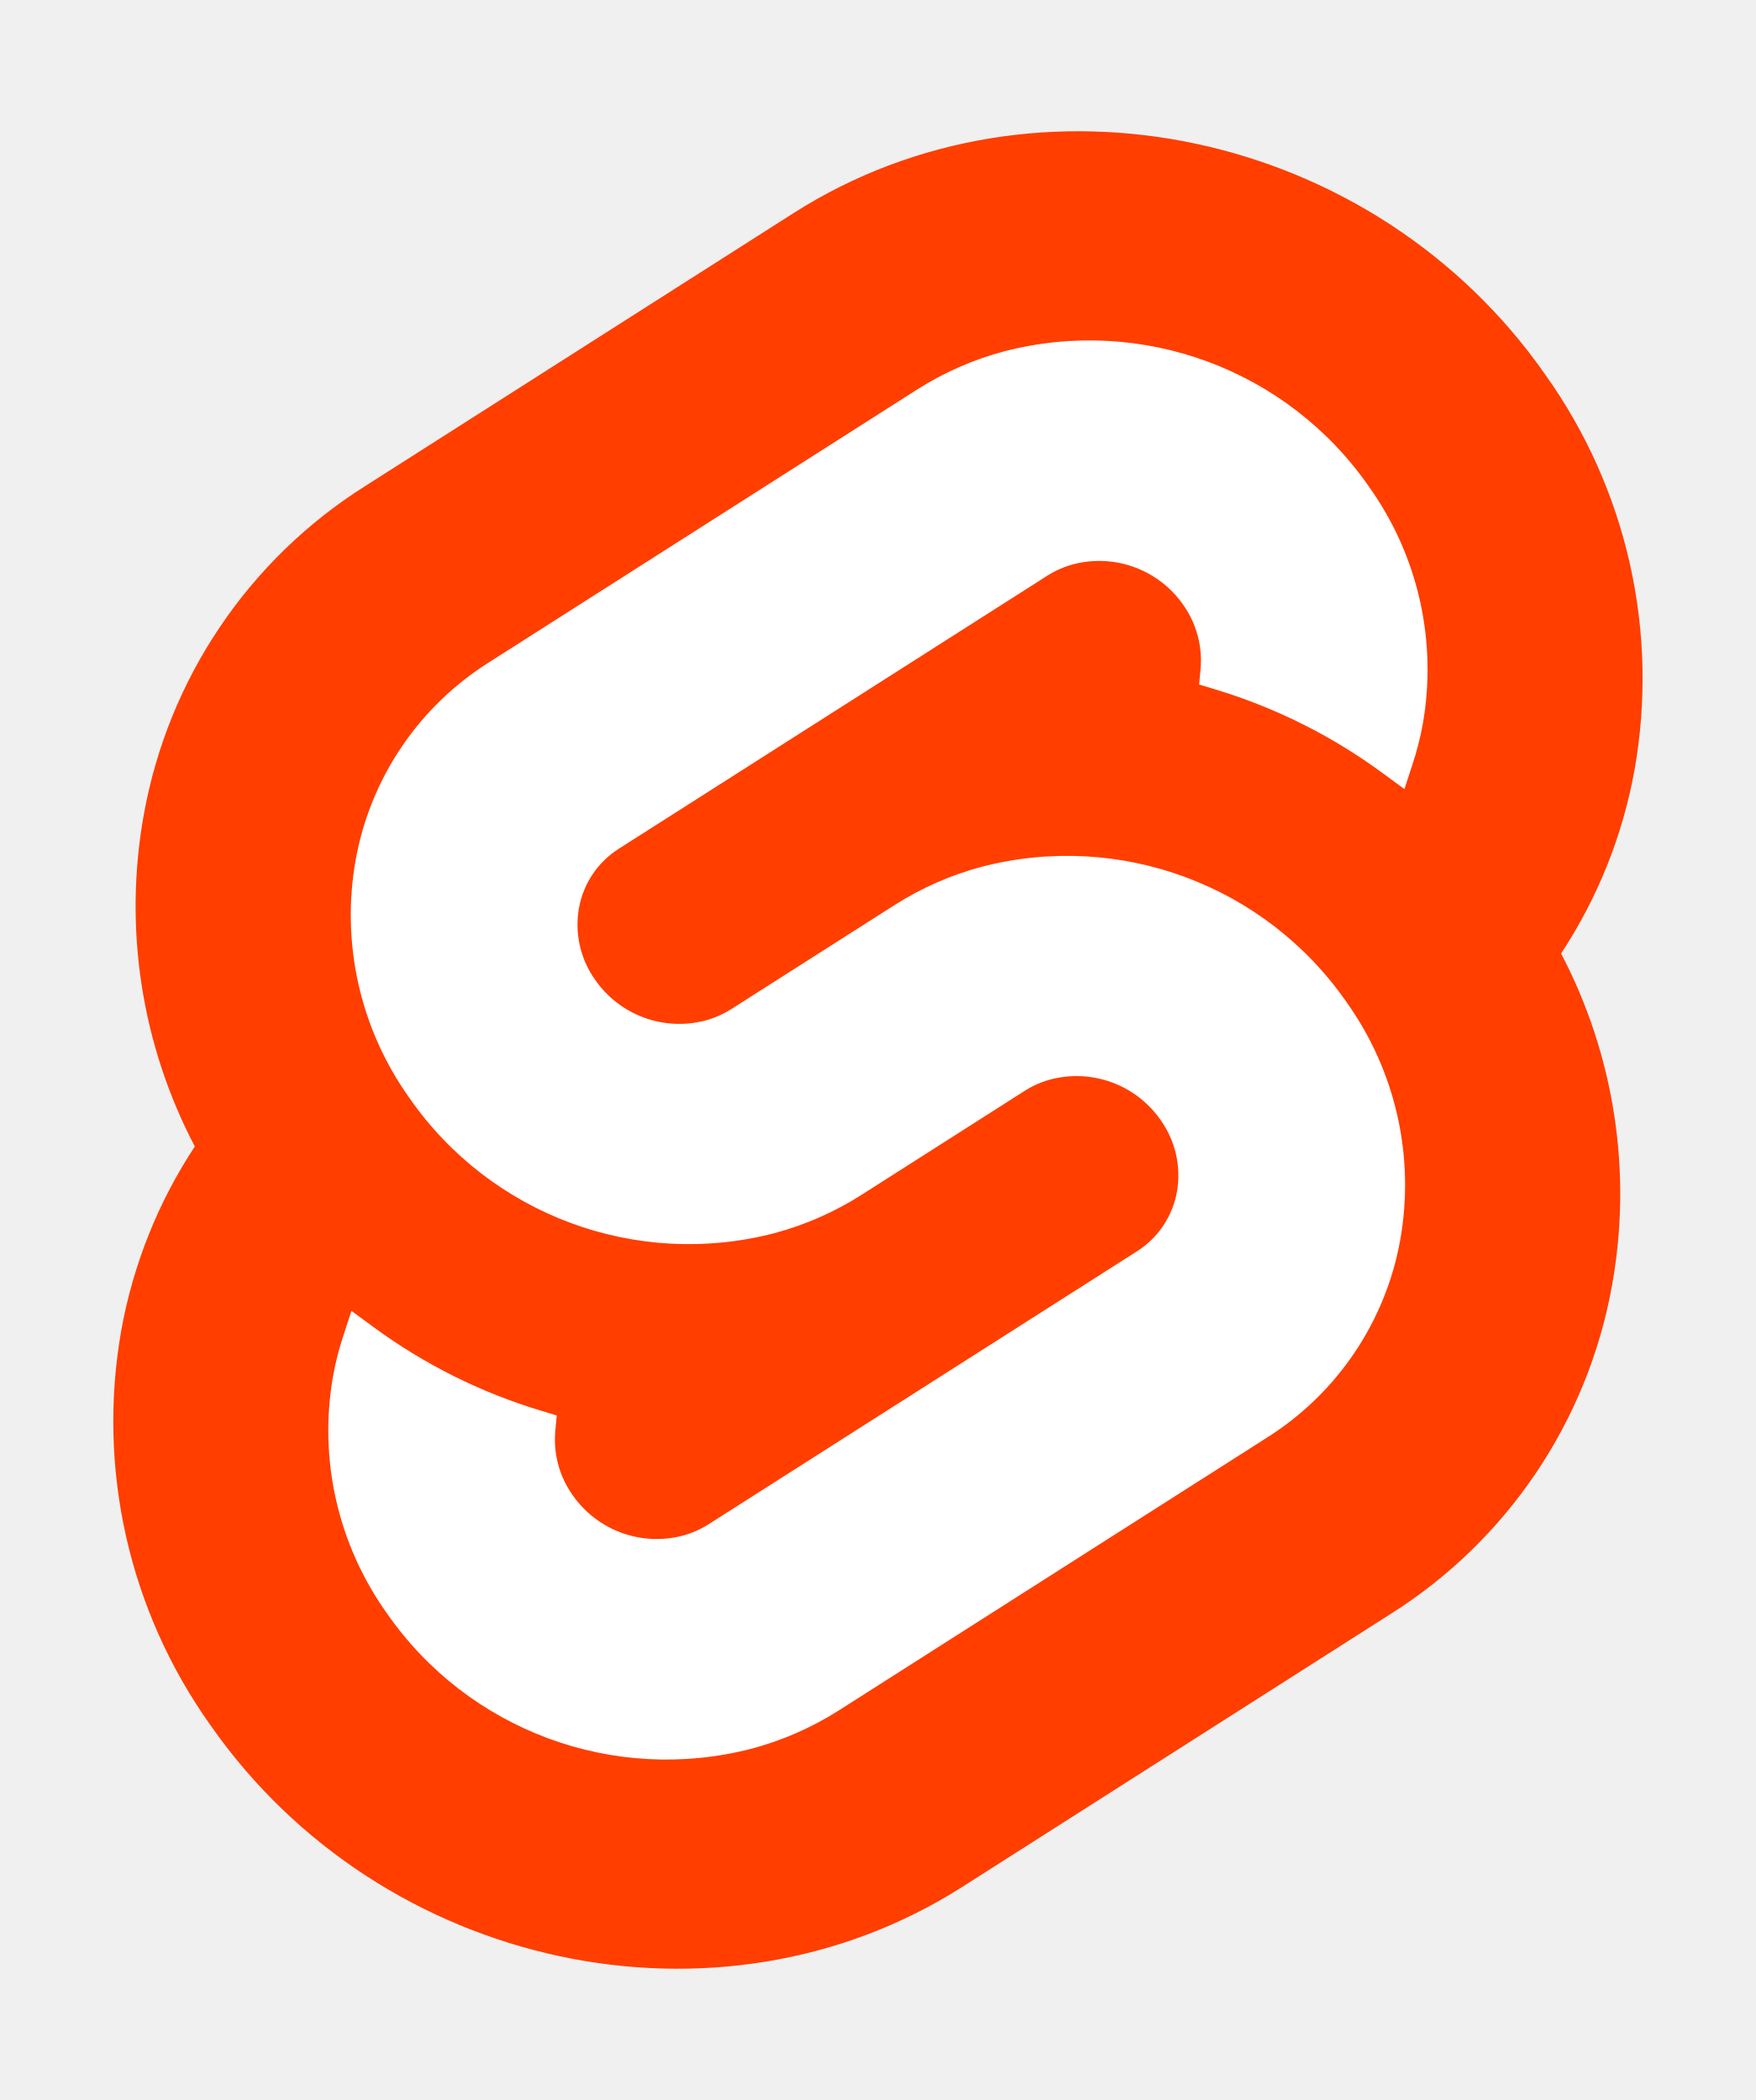
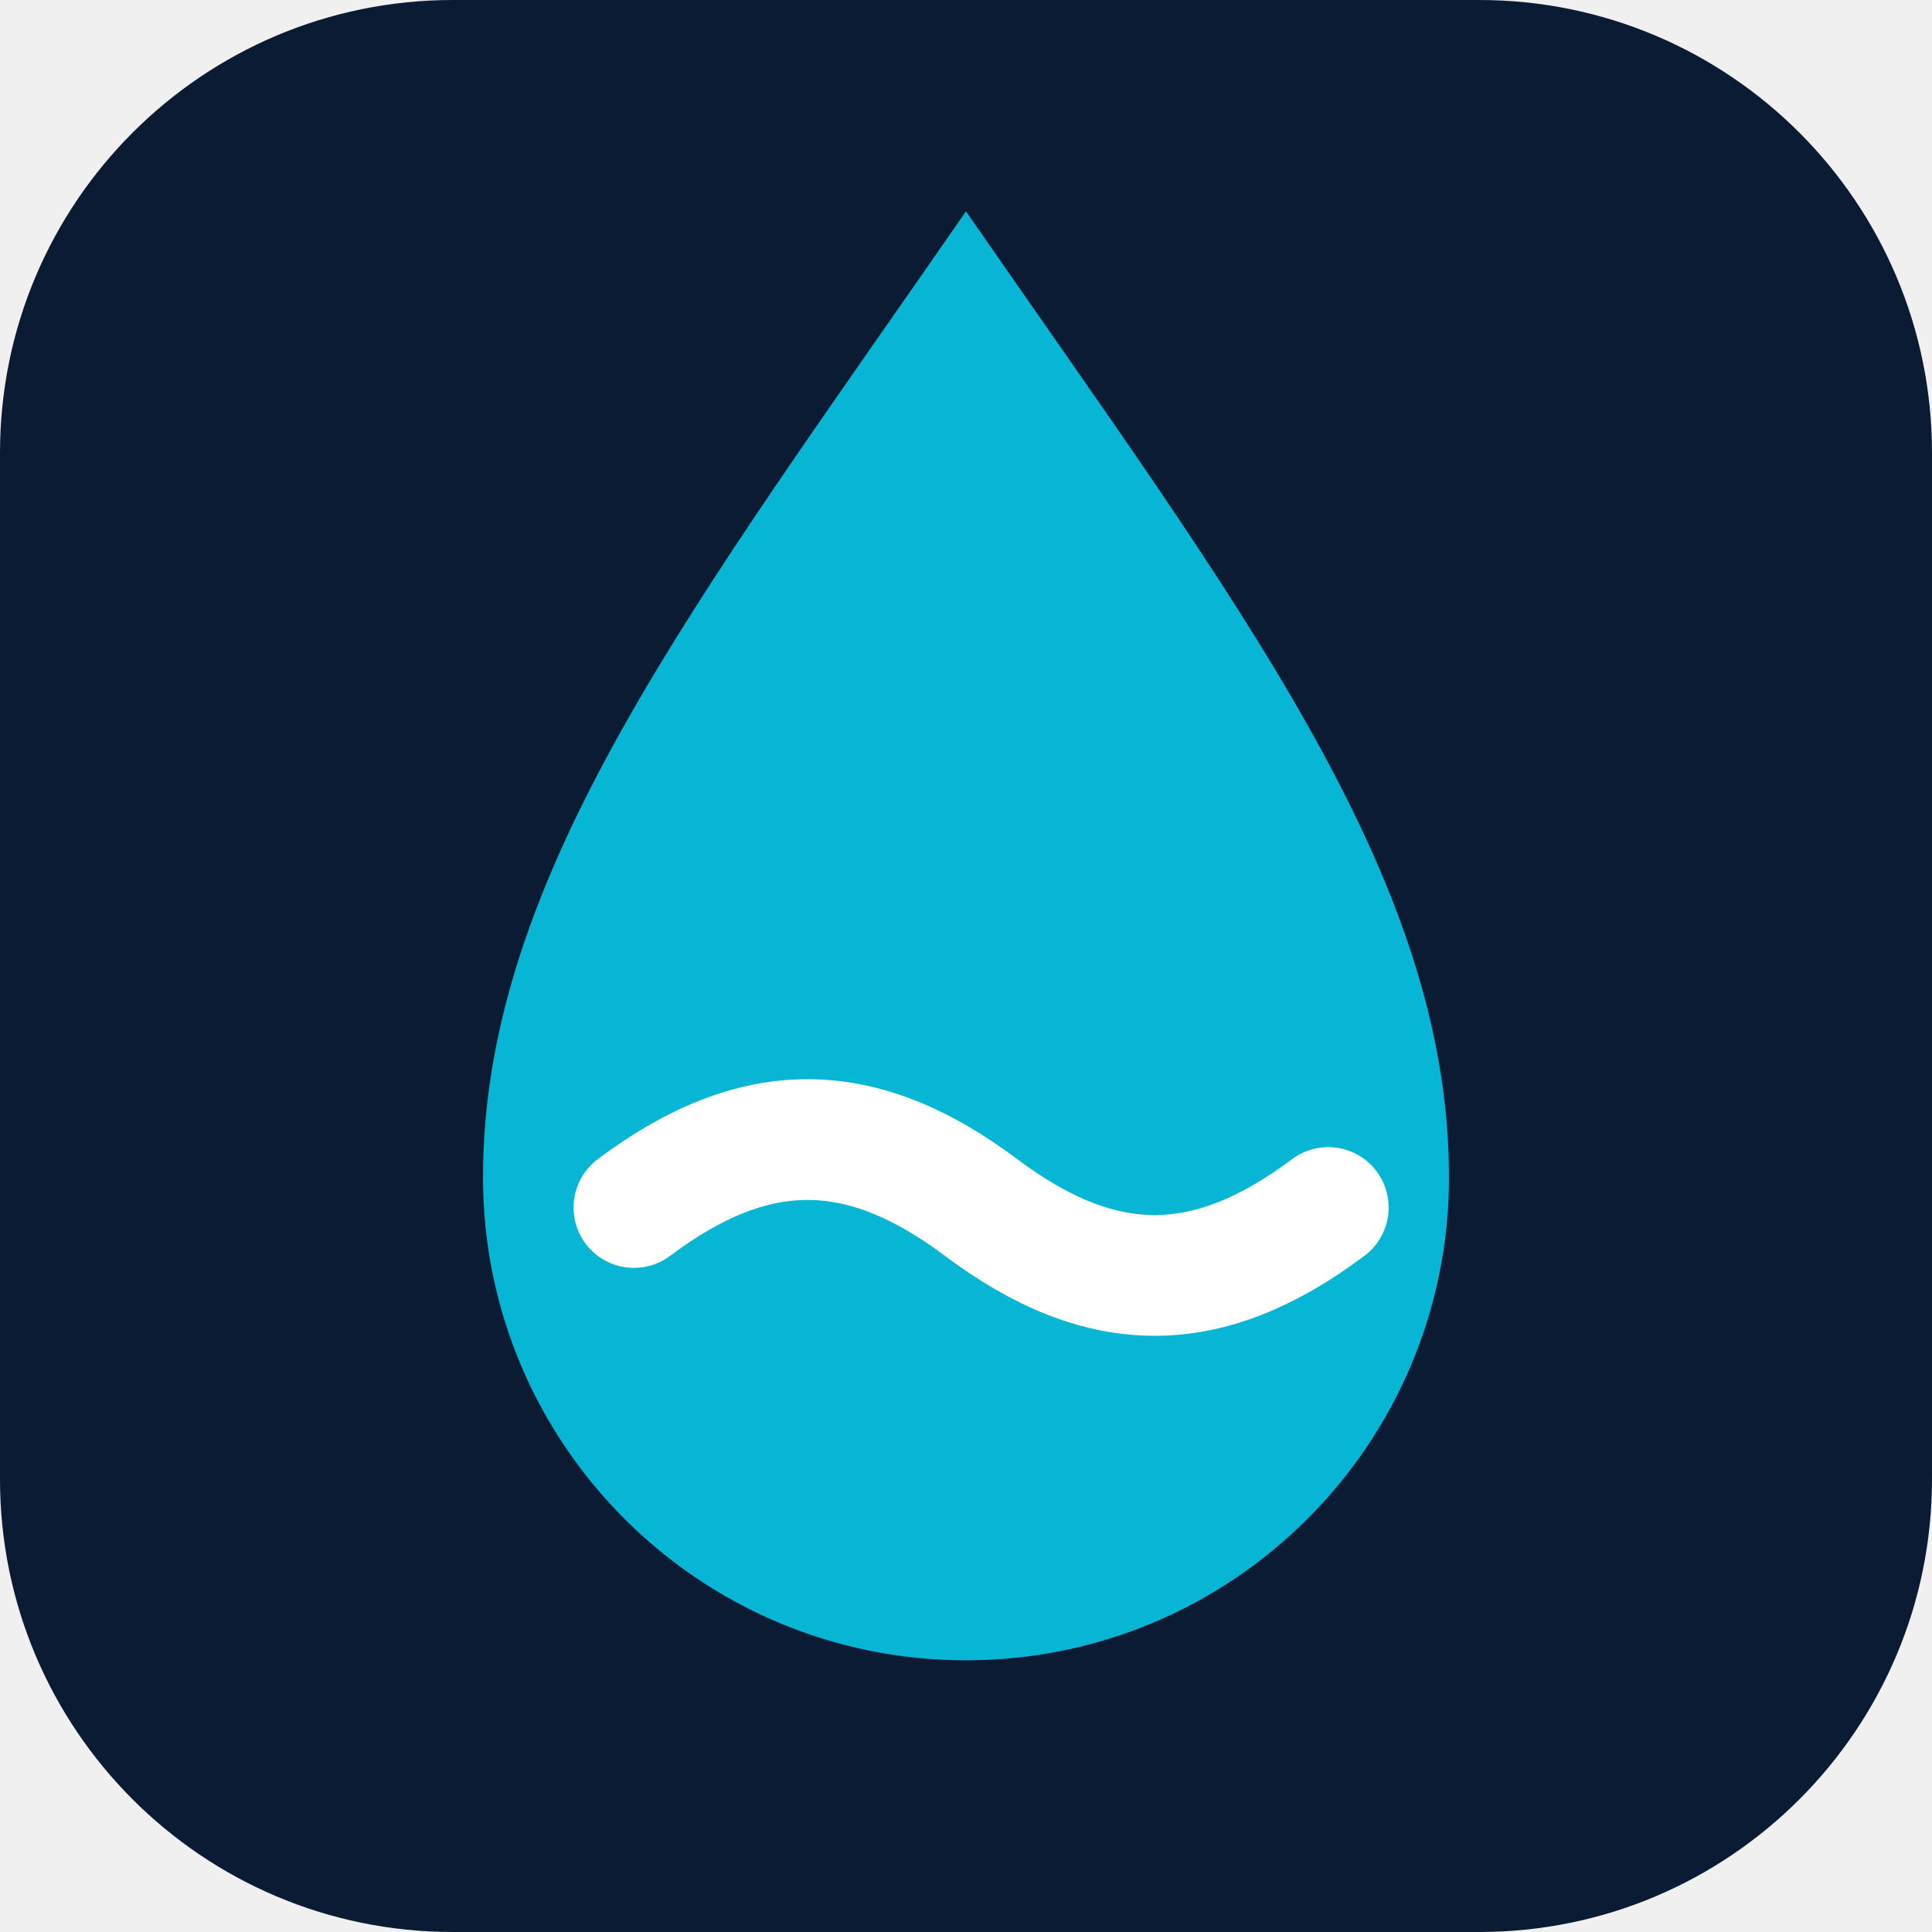
- <svg xmlns="http://www.w3.org/2000/svg" width="107" height="128" viewBox="0 0 107 128">
-   <path d="M94.157 22.819c-10.4-14.885-30.94-19.297-45.792-9.835L22.282 29.608A29.92 29.92 0 0 0 8.764 49.65a31.5 31.5 0 0 0 3.108 20.231 30 30 0 0 0-4.477 11.183 31.9 31.9 0 0 0 5.448 24.116c10.402 14.887 30.942 19.297 45.791 9.835l26.083-16.624A29.92 29.92 0 0 0 98.235 78.35a31.53 31.53 0 0 0-3.105-20.232 30 30 0 0 0 4.474-11.182 31.88 31.88 0 0 0-5.447-24.116" style="fill:#ff3e00" />
-   <path d="M45.817 106.582a20.72 20.72 0 0 1-22.237-8.243 19.17 19.17 0 0 1-3.277-14.503 18 18 0 0 1 .624-2.435l.49-1.498 1.337.981a33.6 33.6 0 0 0 10.203 5.098l.97.294-.09.968a5.85 5.85 0 0 0 1.052 3.878 6.24 6.24 0 0 0 6.695 2.485 5.8 5.8 0 0 0 1.603-.704L69.27 76.28a5.43 5.43 0 0 0 2.45-3.631 5.8 5.8 0 0 0-.987-4.371 6.24 6.24 0 0 0-6.698-2.487 5.7 5.7 0 0 0-1.6.704l-9.953 6.345a19 19 0 0 1-5.296 2.326 20.72 20.72 0 0 1-22.237-8.243 19.17 19.17 0 0 1-3.277-14.502 17.99 17.99 0 0 1 8.13-12.052l26.081-16.623a19 19 0 0 1 5.3-2.329 20.72 20.72 0 0 1 22.237 8.243 19.17 19.17 0 0 1 3.277 14.503 18 18 0 0 1-.624 2.435l-.49 1.498-1.337-.98a33.6 33.6 0 0 0-10.203-5.1l-.97-.294.09-.968a5.86 5.86 0 0 0-1.052-3.878 6.24 6.24 0 0 0-6.696-2.485 5.8 5.8 0 0 0-1.602.704L37.73 51.72a5.42 5.42 0 0 0-2.449 3.63 5.79 5.79 0 0 0 .986 4.372 6.24 6.24 0 0 0 6.698 2.486 5.8 5.8 0 0 0 1.602-.704l9.952-6.342a19 19 0 0 1 5.295-2.328 20.72 20.72 0 0 1 22.237 8.242 19.17 19.17 0 0 1 3.277 14.503 18 18 0 0 1-8.13 12.053l-26.081 16.622a19 19 0 0 1-5.3 2.328" style="fill:#fff" />
+ <svg xmlns="http://www.w3.org/2000/svg" viewBox="0 0 64 64" role="img" aria-labelledby="title">
+   <rect width="64" height="64" rx="15" fill="#0b1b33" />
+   <path d="M32 7C23 20 16 29 16 39a16 16 0 0 0 32 0C48 29 41 20 32 7Z" fill="#06b6d4" />
+   <path d="M21 40c4-3 7.5-3 11.5 0s7.5 3 11.5 0" fill="none" stroke="#fff" stroke-linecap="round" stroke-width="4" />
</svg>
